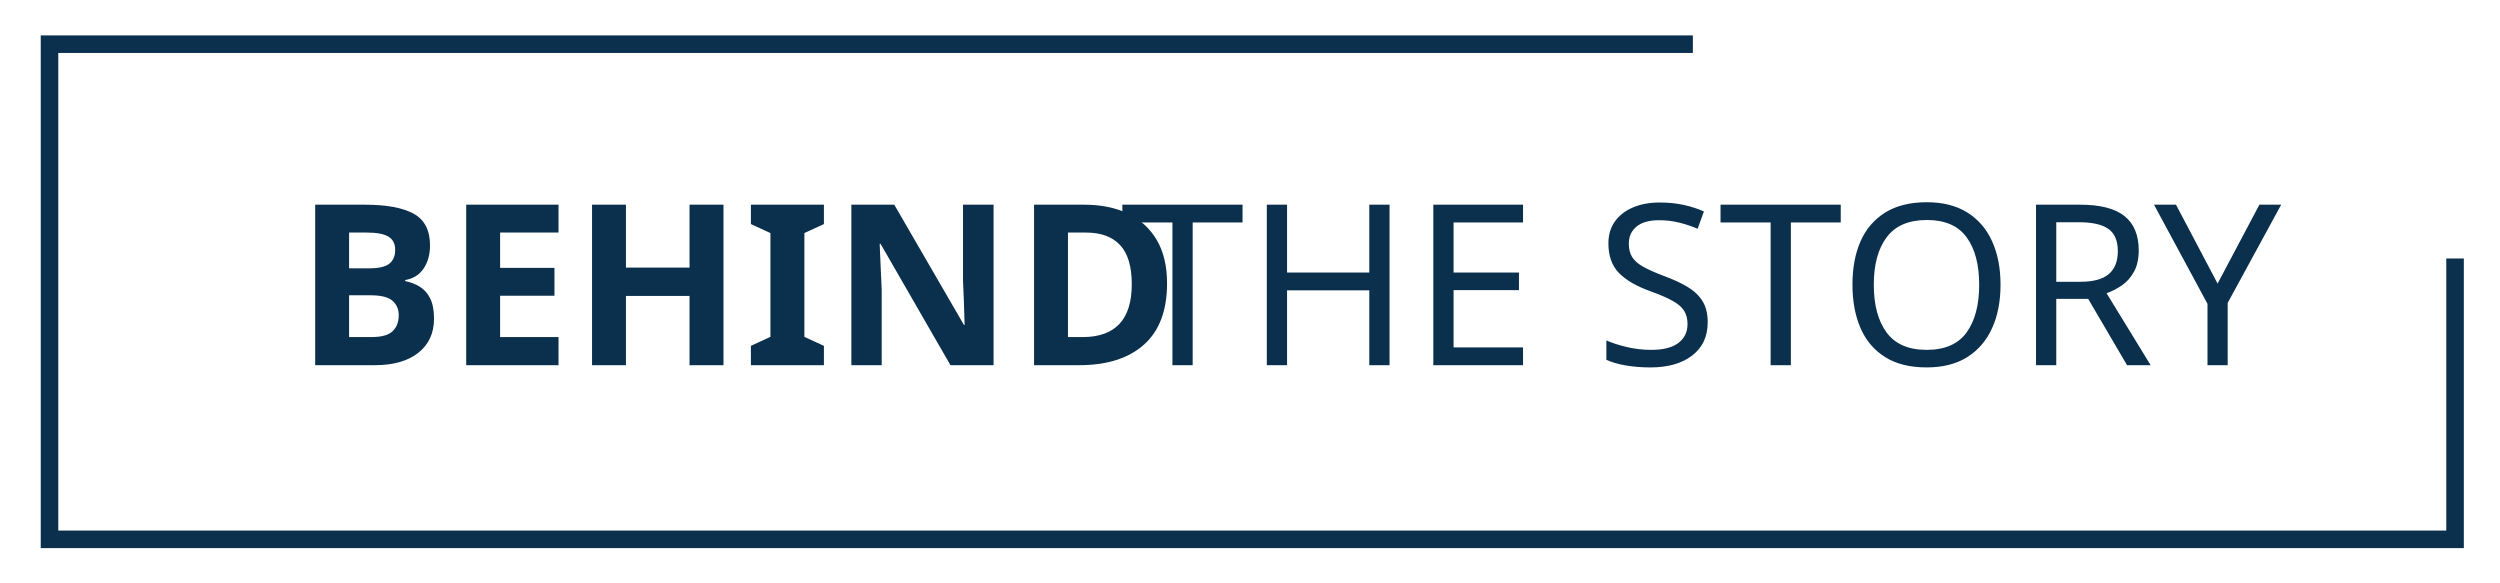
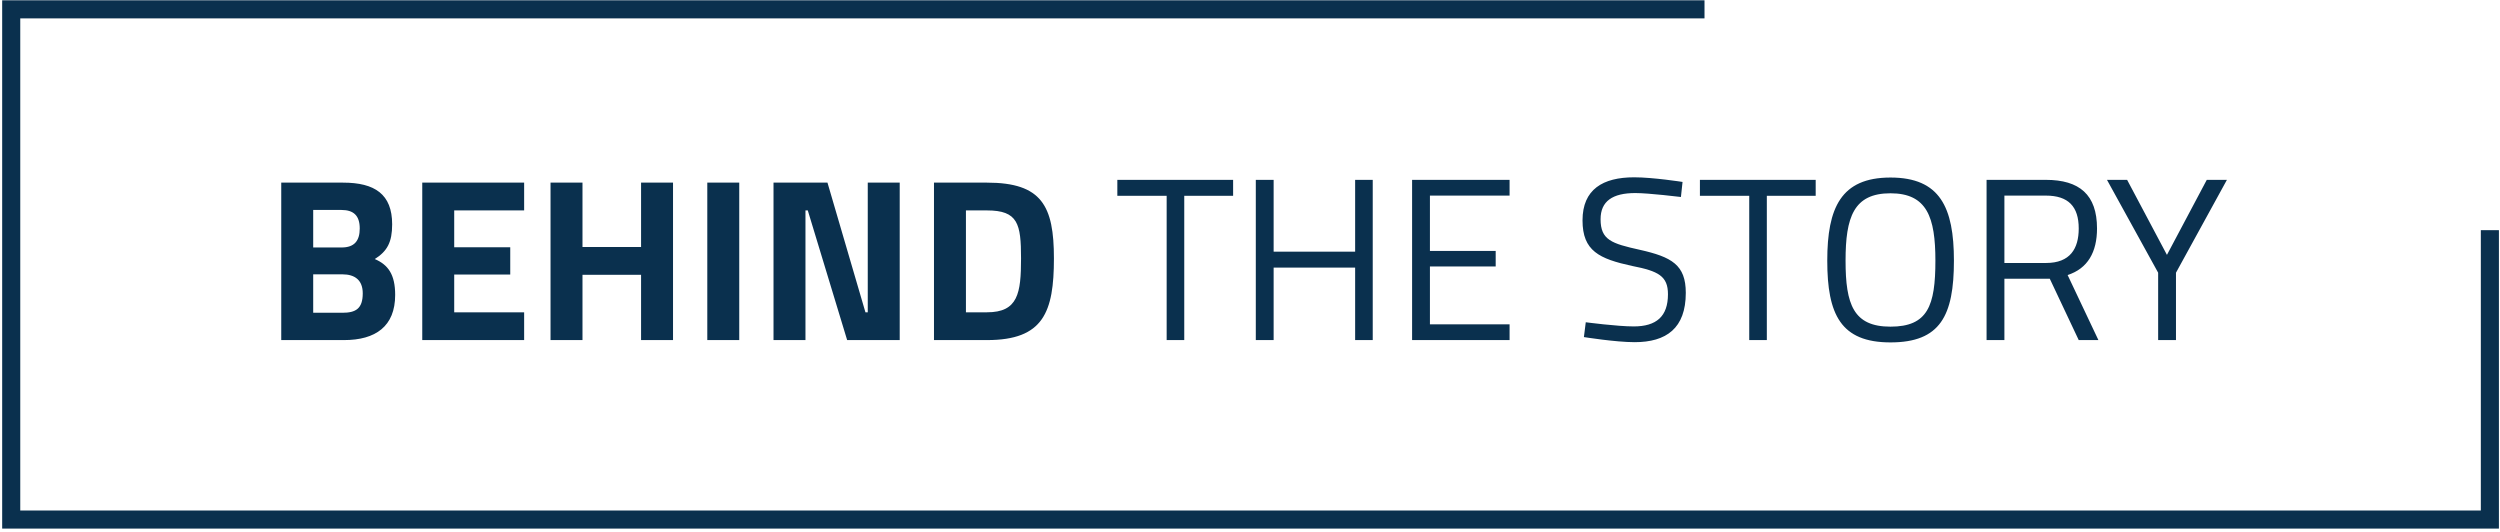
- <svg xmlns="http://www.w3.org/2000/svg" width="712px" height="166px" viewBox="0 0 712 166" version="1.1">
+ <svg xmlns="http://www.w3.org/2000/svg" width="691px" height="147px" viewBox="0 0 691 147" version="1.1">
  <defs />
  <g id="Page-1" stroke="none" stroke-width="1" fill="none" fill-rule="evenodd">
-     <g id="behind-the-story">
-       <polyline id="Path-2" stroke="#0A304E" stroke-width="5" points="482.125 12.582 14.101 12.582 14.101 153.603 699.199 153.603 699.199 73.618" />
-       <text id="BEHIND" font-family="Titillium-Bold, Titillium" font-size="64" font-weight="bold" fill="#0A304E">
-         <tspan x="84" y="104">BEHIND</tspan>
-       </text>
-       <text id="THE-STORY" font-family="Titillium-Regular, Titillium" font-size="64" font-weight="normal" fill="#0A304E">
-         <tspan x="319" y="104">THE STORY</tspan>
-       </text>
+     <g id="behind-the-story" transform="translate(3, 2)">
+       <polyline id="Path-2" stroke="#0A304E" stroke-width="5" points="468.125 0.582 0.101 0.582 0.101 141.603 685.199 141.603 685.199 61.618" />
+       <path d="M74.736,48.48 L91.824,48.48 C100.592,48.48 105.392,51.68 105.392,60 C105.392,64.928 104.048,67.424 100.592,69.6 C104.304,71.2 106.224,73.888 106.224,79.52 C106.224,88.224 100.784,92 92.08,92 L74.736,92 L74.736,48.48 Z M91.632,73.824 L83.568,73.824 L83.568,84.448 L91.632,84.448 C95.28,84.448 97.264,83.36 97.264,79.072 C97.264,75.488 95.152,73.824 91.632,73.824 Z M91.376,56.032 L83.568,56.032 L83.568,66.4 L91.44,66.4 C94.896,66.4 96.432,64.608 96.432,61.152 C96.432,57.568 94.704,56.032 91.376,56.032 Z M113.712,92 L113.712,48.48 L141.872,48.48 L141.872,56.16 L122.544,56.16 L122.544,66.336 L138.032,66.336 L138.032,73.888 L122.544,73.888 L122.544,84.32 L141.872,84.32 L141.872,92 L113.712,92 Z M174.192,92 L174.192,73.952 L158,73.952 L158,92 L149.168,92 L149.168,48.48 L158,48.48 L158,66.272 L174.192,66.272 L174.192,48.48 L183.024,48.48 L183.024,92 L174.192,92 Z M192.496,92 L192.496,48.48 L201.328,48.48 L201.328,92 L192.496,92 Z M210.8,92 L210.8,48.48 L225.712,48.48 L236.208,84.32 L236.848,84.32 L236.848,48.48 L245.68,48.48 L245.68,92 L231.152,92 L220.272,56.16 L219.632,56.16 L219.632,92 L210.8,92 Z M269.808,92 L255.152,92 L255.152,48.48 L269.808,48.48 C284.976,48.48 288.304,54.944 288.304,69.408 C288.304,84.256 285.424,92 269.808,92 Z M279.216,69.408 C279.216,59.872 278.384,56.16 269.808,56.16 L263.984,56.16 L263.984,84.32 L269.808,84.32 C278.384,84.32 279.216,79.072 279.216,69.408 Z" id="BEHIND" fill="#0A304E" />
+       <path d="M305.832,52.128 L305.832,47.712 L337.832,47.712 L337.832,52.128 L324.328,52.128 L324.328,92 L319.464,92 L319.464,52.128 L305.832,52.128 Z M371.56,92 L371.56,71.968 L349.032,71.968 L349.032,92 L344.104,92 L344.104,47.712 L349.032,47.712 L349.032,67.552 L371.56,67.552 L371.56,47.712 L376.424,47.712 L376.424,92 L371.56,92 Z M387.304,92 L387.304,47.712 L414.248,47.712 L414.248,52.064 L392.232,52.064 L392.232,67.36 L410.408,67.36 L410.408,71.648 L392.232,71.648 L392.232,87.648 L414.248,87.648 L414.248,92 L387.304,92 Z M462.056,48.288 L461.608,52.448 C461.608,52.448 452.712,51.36 449,51.36 C442.728,51.36 439.4,53.6 439.4,58.592 C439.4,64.352 442.472,65.312 450.216,67.04 C459.048,69.024 462.952,71.2 462.952,78.944 C462.952,88.736 457.576,92.576 448.808,92.576 C443.56,92.576 434.792,91.168 434.792,91.168 L435.304,87.072 C435.304,87.072 444.008,88.224 448.552,88.224 C454.824,88.224 458.024,85.472 458.024,79.328 C458.024,74.336 455.4,72.928 448.168,71.52 C439.016,69.536 434.408,67.36 434.408,58.912 C434.408,50.336 440.04,47.008 448.68,47.008 C453.928,47.008 462.056,48.288 462.056,48.288 Z M466.856,52.128 L466.856,47.712 L498.856,47.712 L498.856,52.128 L485.352,52.128 L485.352,92 L480.488,92 L480.488,52.128 L466.856,52.128 Z M519.528,88.288 C529.832,88.288 531.944,82.528 531.944,70.048 C531.944,58.08 529.64,51.424 519.528,51.424 C509.352,51.424 507.112,58.016 507.112,70.048 C507.112,82.144 509.288,88.288 519.528,88.288 Z M519.528,92.64 C505.768,92.64 502.056,84.896 502.056,70.048 C502.056,55.456 505.832,47.072 519.528,47.072 C533.224,47.072 537.064,55.328 537.064,70.048 C537.064,85.28 533.288,92.64 519.528,92.64 Z M563.56,75.04 L551.016,75.04 L551.016,92 L546.088,92 L546.088,47.712 L562.472,47.712 C571.752,47.712 576.616,51.808 576.616,61.152 C576.616,67.68 574.056,72.224 568.488,74.016 L577,92 L571.56,92 L563.56,75.04 Z M571.56,61.152 C571.56,55.072 568.68,52.064 562.472,52.064 L551.016,52.064 L551.016,70.688 L562.536,70.688 C569.192,70.688 571.56,66.72 571.56,61.152 Z M598.44,73.376 L598.44,92 L593.512,92 L593.512,73.376 L579.368,47.712 L584.936,47.712 L595.944,68.448 L606.952,47.712 L612.52,47.712 L598.44,73.376 Z" id="THE-STORY" fill="#0A304E" />
    </g>
  </g>
</svg>
